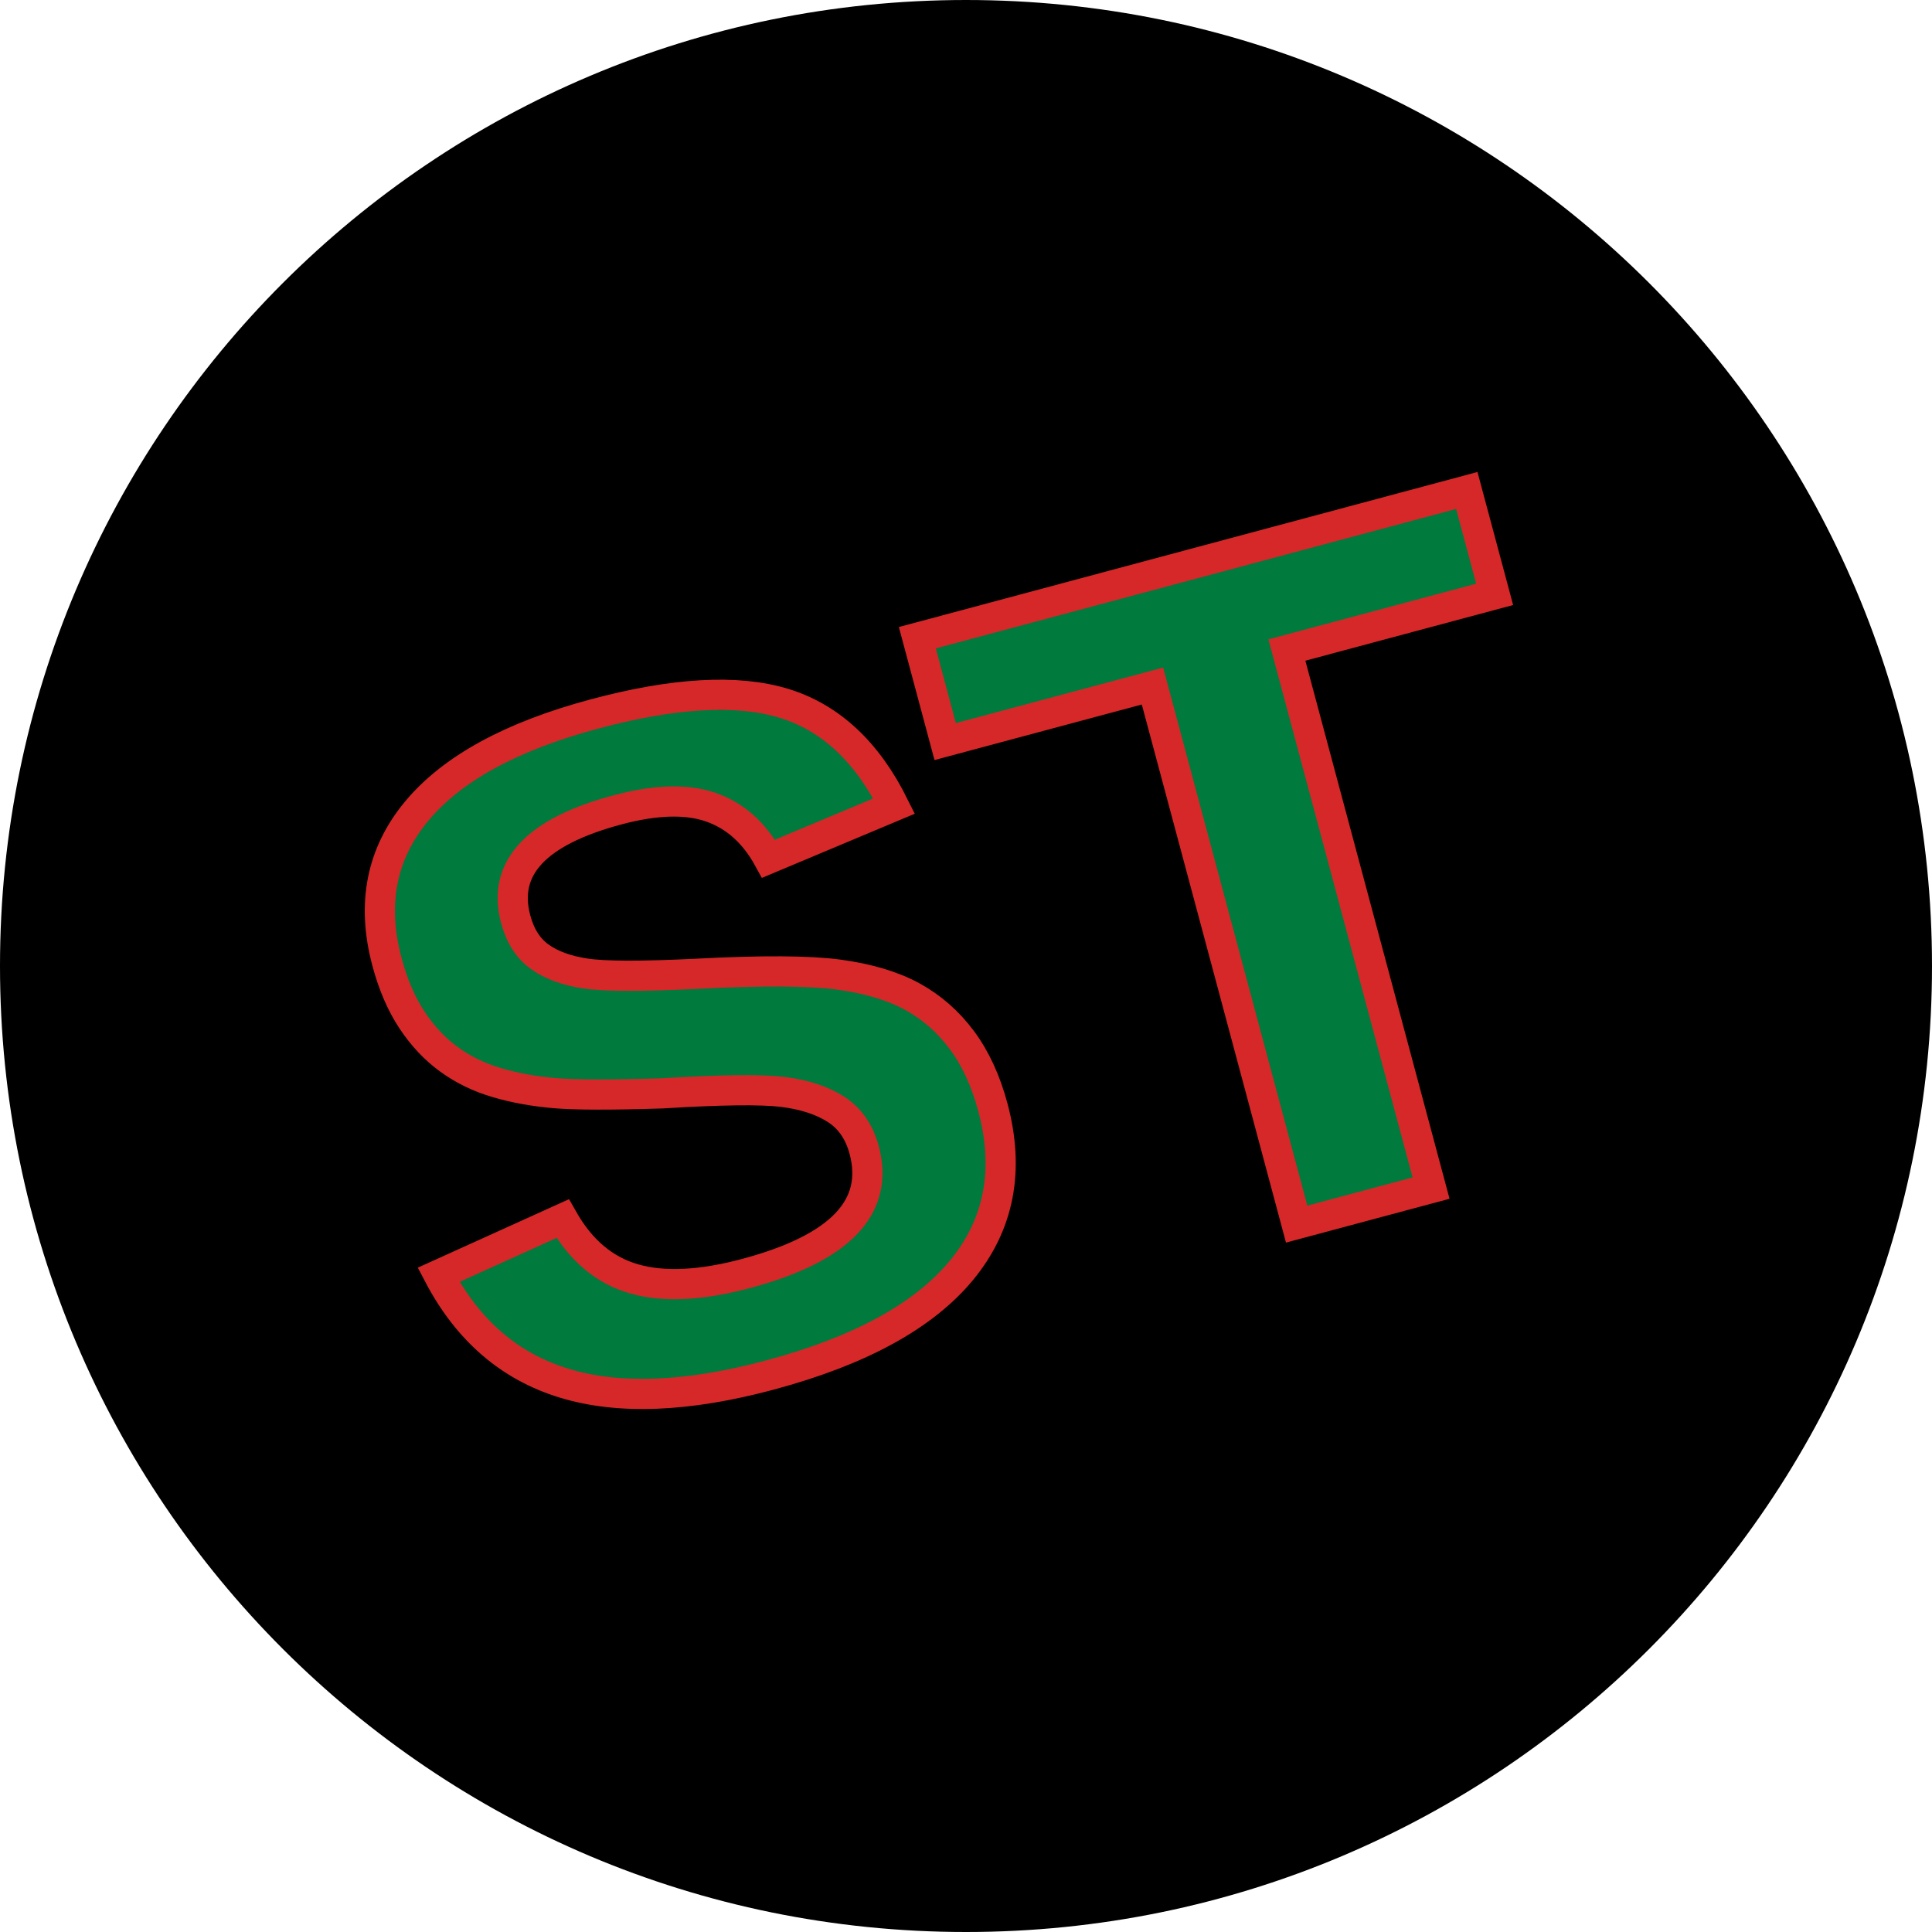
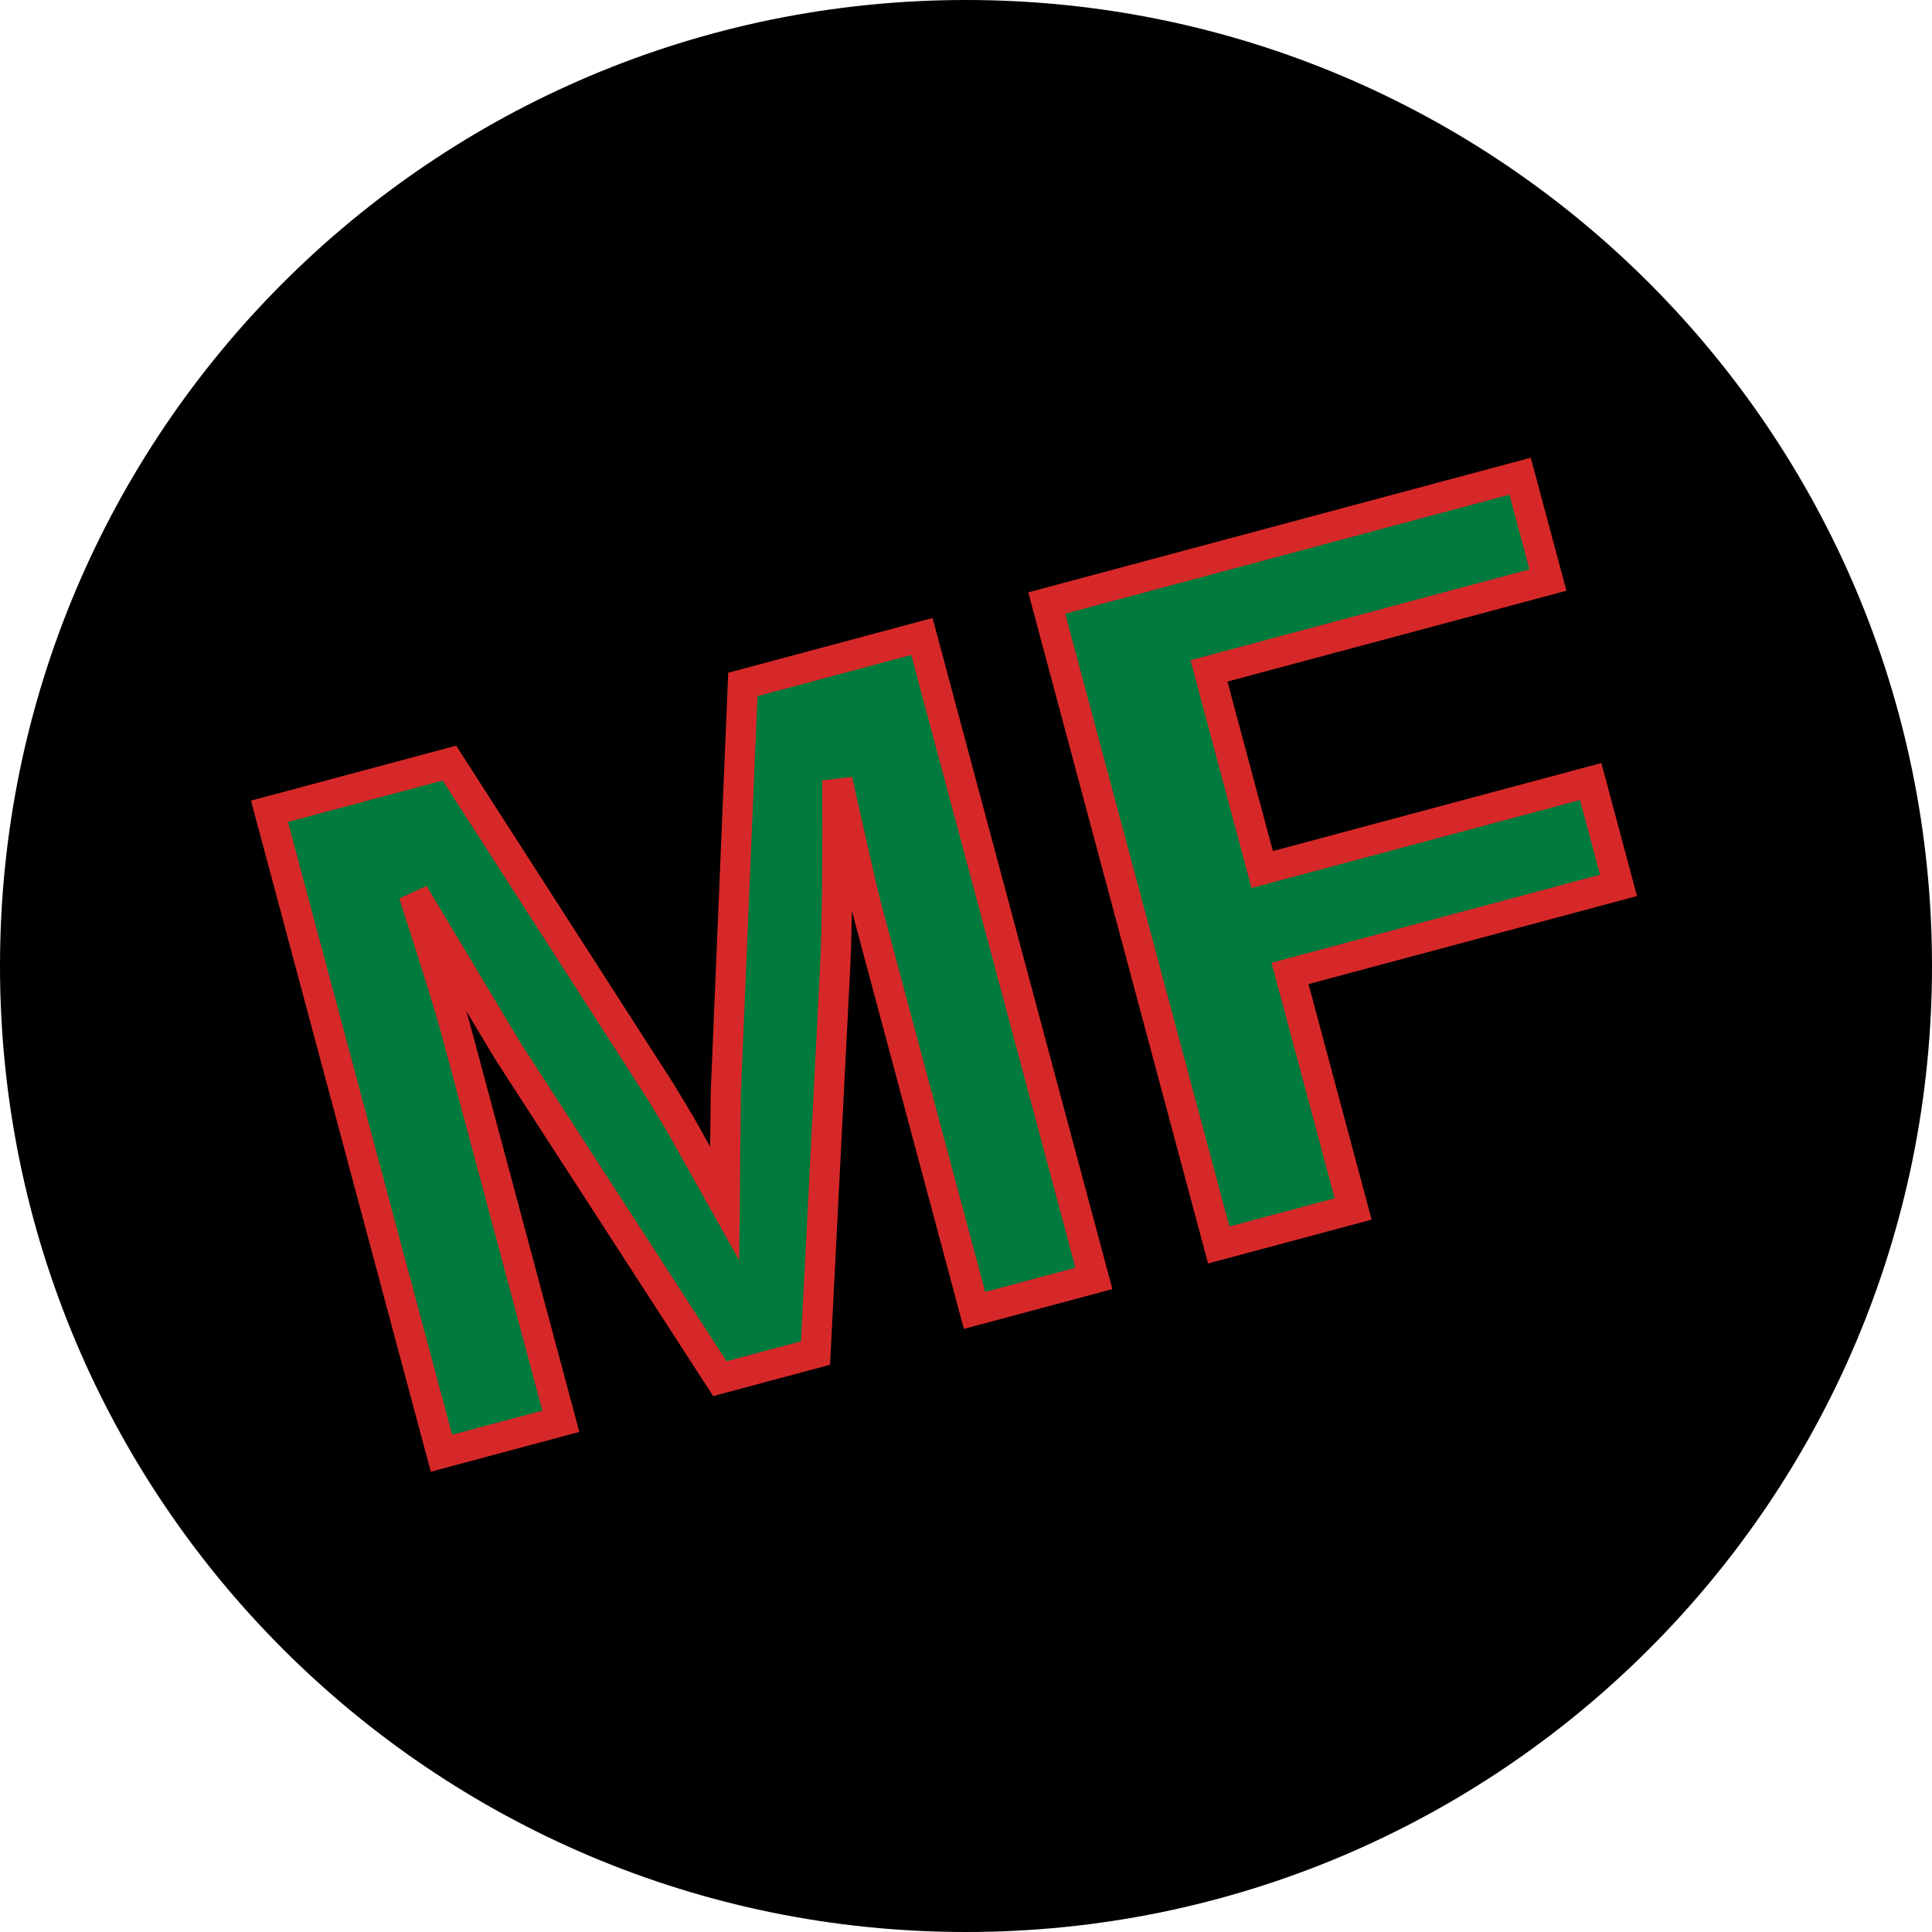
<svg xmlns="http://www.w3.org/2000/svg" width="128" height="128" viewBox="0 0 128 128" fill="none">
  <circle cx="64" cy="64" r="64" fill="#000000" />
  <text x="50%" y="50%" dominant-baseline="central" text-anchor="middle" fill="#007A3D" font-size="64" font-family="Arial, sans-serif" font-weight="bold" transform="rotate(-15 64 64)" stroke="#D62828" stroke-width="2">
-     ST
+     MF
  </text>
</svg>
